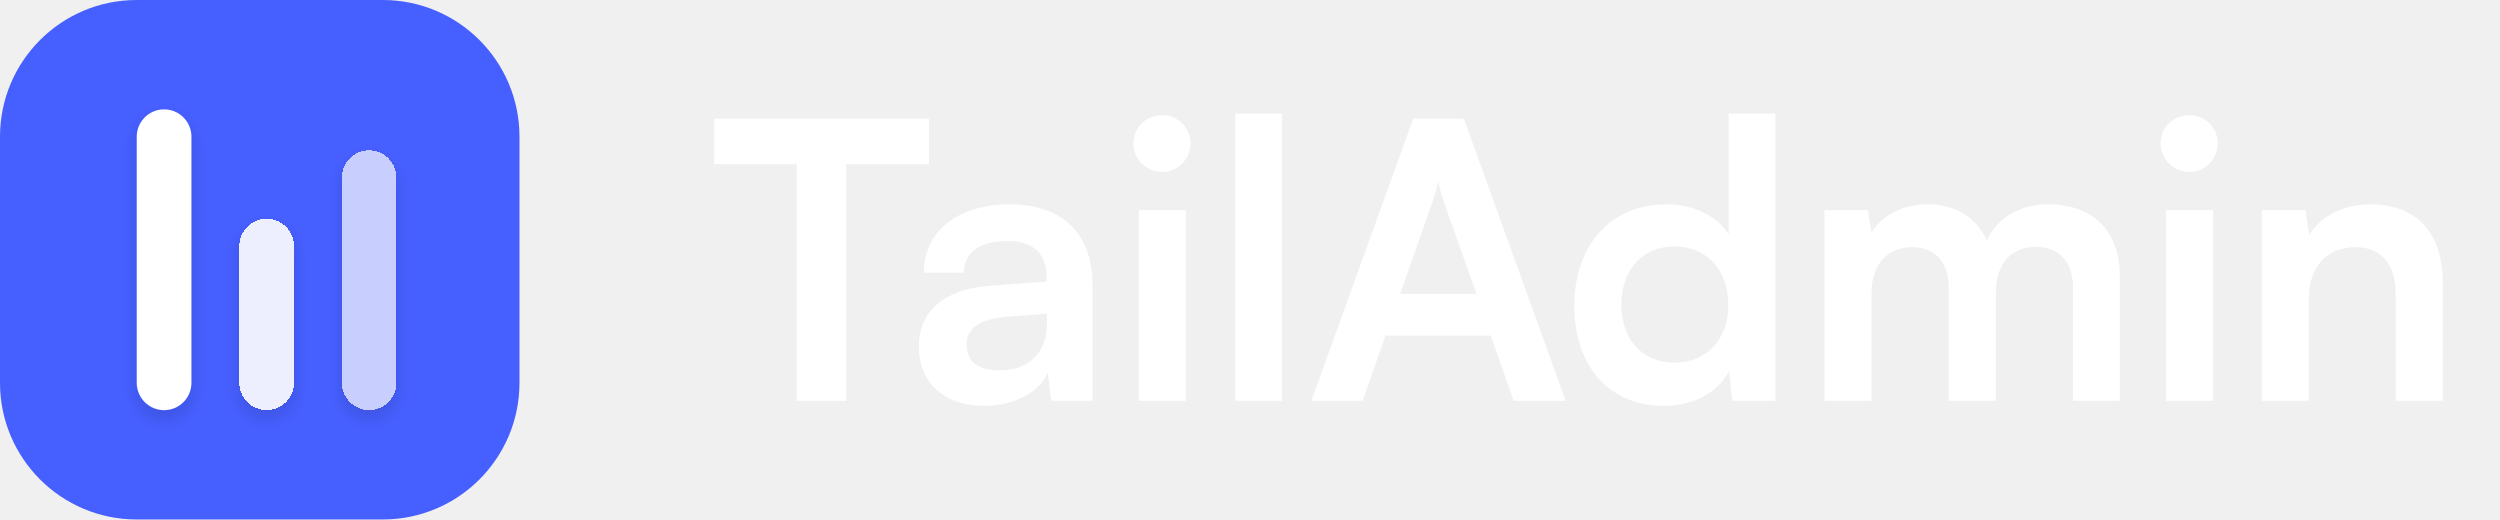
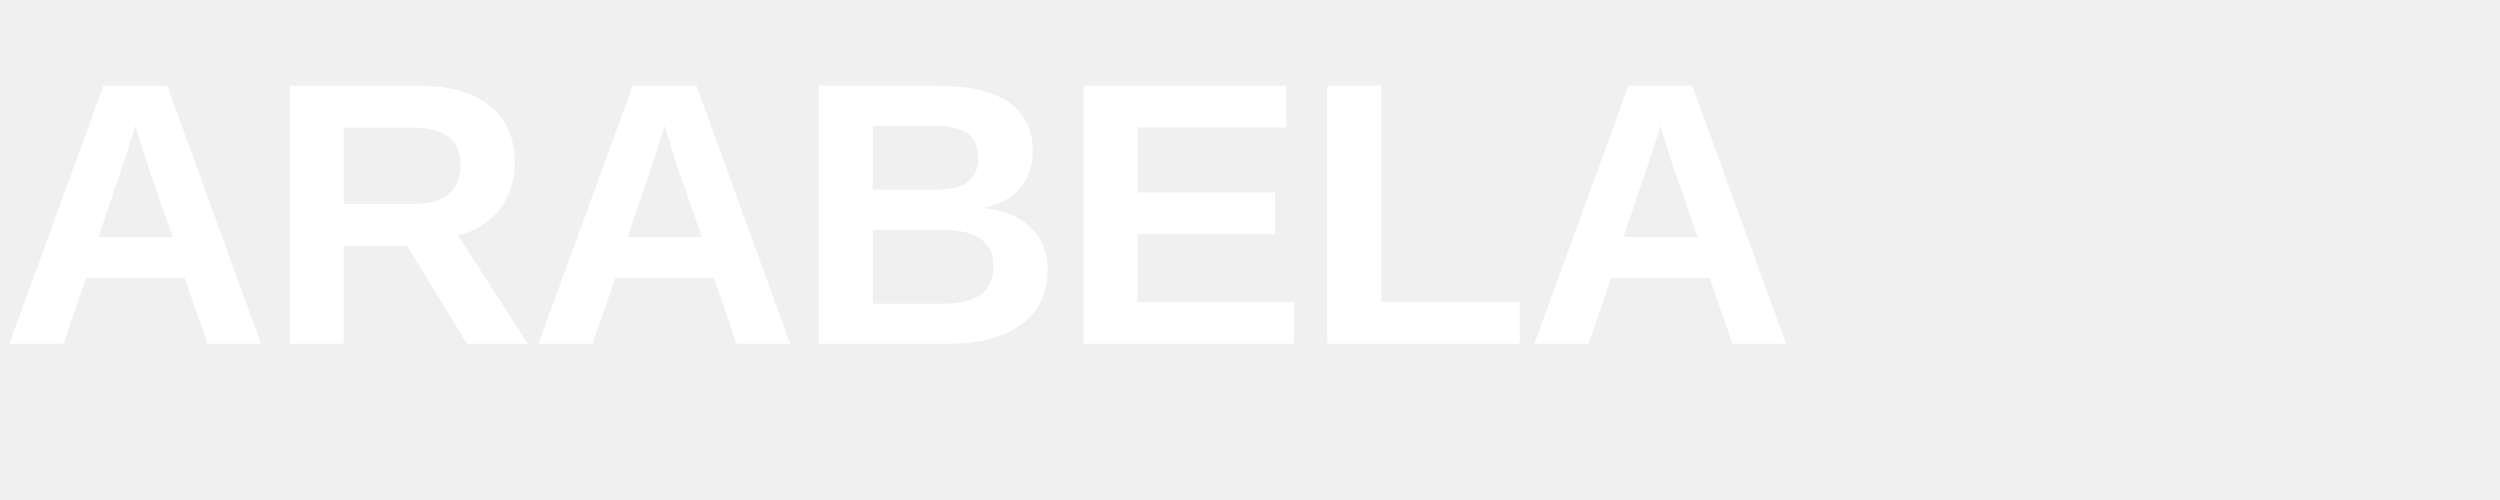
- <svg xmlns="http://www.w3.org/2000/svg" width="154" height="32" viewBox="0 0 154 32" fill="none">
-   <path d="M0 8.421C0 3.77 3.77 0 8.421 0H23.579C28.23 0 32 3.77 32 8.421V23.579C32 28.23 28.23 32 23.579 32H8.421C3.77 32 0 28.23 0 23.579V8.421Z" fill="#465FFF" />
-   <g filter="url(#filter0_d_1608_324)">
-     <path d="M8.424 8.422C8.424 7.491 9.178 6.737 10.108 6.737C11.038 6.737 11.792 7.491 11.792 8.422V23.579C11.792 24.51 11.038 25.264 10.108 25.264C9.178 25.264 8.424 24.51 8.424 23.579V8.422Z" fill="white" />
-   </g>
-   <g filter="url(#filter1_d_1608_324)">
-     <path d="M14.742 15.157C14.742 14.227 15.496 13.473 16.426 13.473C17.357 13.473 18.111 14.227 18.111 15.157V23.578C18.111 24.508 17.357 25.262 16.426 25.262C15.496 25.262 14.742 24.508 14.742 23.578V15.157Z" fill="white" fill-opacity="0.9" shape-rendering="crispEdges" />
-   </g>
-   <g filter="url(#filter2_d_1608_324)">
-     <path d="M21.055 10.946C21.055 10.016 21.809 9.262 22.739 9.262C23.669 9.262 24.423 10.016 24.423 10.946V23.578C24.423 24.508 23.669 25.262 22.739 25.262C21.809 25.262 21.055 24.508 21.055 23.578V10.946Z" fill="white" fill-opacity="0.7" shape-rendering="crispEdges" />
-   </g>
-   <path d="M44 10.115H49.089V24.691H52.132V10.115H57.221V7.309H44V10.115Z" fill="white" />
-   <path d="M60.617 25C62.448 25 64.042 24.168 64.541 22.955L64.755 24.691H67.299V17.558C67.299 14.3 65.349 12.588 62.187 12.588C59.001 12.588 56.908 14.252 56.908 16.797H59.381C59.381 15.56 60.332 14.847 62.044 14.847C63.518 14.847 64.47 15.489 64.47 17.082V17.343L60.95 17.605C58.168 17.819 56.599 19.174 56.599 21.338C56.599 23.549 58.121 25 60.617 25ZM61.569 22.812C60.261 22.812 59.547 22.289 59.547 21.219C59.547 20.268 60.237 19.674 62.044 19.507L64.493 19.317V19.935C64.493 21.742 63.352 22.812 61.569 22.812Z" fill="white" />
-   <path d="M71.6 10.591C72.551 10.591 73.335 9.806 73.335 8.831C73.335 7.856 72.551 7.095 71.6 7.095C70.601 7.095 69.816 7.856 69.816 8.831C69.816 9.806 70.601 10.591 71.6 10.591ZM70.149 24.691H73.05V12.944H70.149V24.691Z" fill="white" />
-   <path d="M78.972 24.691V7H76.095V24.691H78.972Z" fill="white" />
-   <path d="M83.941 24.691L85.344 20.672H91.835L93.238 24.691H96.448L90.171 7.309H87.056L80.778 24.691H83.941ZM88.221 12.493C88.387 12.017 88.53 11.494 88.601 11.161C88.649 11.518 88.815 12.041 88.958 12.493L90.955 18.104H86.247L88.221 12.493Z" fill="white" />
-   <path d="M102.493 25C104.276 25 105.798 24.215 106.511 22.86L106.701 24.691H109.364V7H106.487V14.443C105.75 13.277 104.3 12.588 102.659 12.588C99.116 12.588 96.976 15.203 96.976 18.865C96.976 22.503 99.092 25 102.493 25ZM103.135 22.337C101.113 22.337 99.877 20.863 99.877 18.77C99.877 16.678 101.113 15.18 103.135 15.18C105.156 15.18 106.464 16.654 106.464 18.77C106.464 20.886 105.156 22.337 103.135 22.337Z" fill="white" />
-   <path d="M115.289 24.691V18.033C115.289 16.131 116.406 15.227 117.785 15.227C119.164 15.227 120.044 16.107 120.044 17.748V24.691H122.945V18.033C122.945 16.107 124.015 15.203 125.418 15.203C126.797 15.203 127.701 16.083 127.701 17.771V24.691H130.578V17.011C130.578 14.3 129.008 12.588 126.155 12.588C124.372 12.588 122.993 13.468 122.398 14.823C121.78 13.468 120.543 12.588 118.76 12.588C117.072 12.588 115.883 13.349 115.289 14.324L115.051 12.944H112.388V24.691H115.289Z" fill="white" />
-   <path d="M134.876 10.591C135.827 10.591 136.612 9.806 136.612 8.831C136.612 7.856 135.827 7.095 134.876 7.095C133.877 7.095 133.093 7.856 133.093 8.831C133.093 9.806 133.877 10.591 134.876 10.591ZM133.426 24.691H136.327V12.944H133.426V24.691Z" fill="white" />
-   <path d="M142.225 24.691V18.366C142.225 16.464 143.318 15.227 145.102 15.227C146.6 15.227 147.575 16.178 147.575 18.152V24.691H150.476V17.462C150.476 14.419 148.954 12.588 146.005 12.588C144.412 12.588 142.985 13.277 142.248 14.466L142.011 12.944H139.324V24.691H142.225Z" fill="white" />
-   <defs>
-     <filter id="filter0_d_1608_324" x="7.424" y="6.237" width="5.368" height="20.526" filterUnits="userSpaceOnUse" color-interpolation-filters="sRGB">
-       <feFlood flood-opacity="0" result="BackgroundImageFix" />
-       <feColorMatrix in="SourceAlpha" type="matrix" values="0 0 0 0 0 0 0 0 0 0 0 0 0 0 0 0 0 0 127 0" result="hardAlpha" />
-       <feOffset dy="0.5" />
-       <feGaussianBlur stdDeviation="0.5" />
-       <feComposite in2="hardAlpha" operator="out" />
-       <feColorMatrix type="matrix" values="0 0 0 0 0 0 0 0 0 0 0 0 0 0 0 0 0 0 0.12 0" />
-       <feBlend mode="normal" in2="BackgroundImageFix" result="effect1_dropShadow_1608_324" />
-       <feBlend mode="normal" in="SourceGraphic" in2="effect1_dropShadow_1608_324" result="shape" />
-     </filter>
-     <filter id="filter1_d_1608_324" x="13.742" y="12.973" width="5.368" height="13.79" filterUnits="userSpaceOnUse" color-interpolation-filters="sRGB">
-       <feFlood flood-opacity="0" result="BackgroundImageFix" />
-       <feColorMatrix in="SourceAlpha" type="matrix" values="0 0 0 0 0 0 0 0 0 0 0 0 0 0 0 0 0 0 127 0" result="hardAlpha" />
-       <feOffset dy="0.5" />
-       <feGaussianBlur stdDeviation="0.5" />
-       <feComposite in2="hardAlpha" operator="out" />
-       <feColorMatrix type="matrix" values="0 0 0 0 0 0 0 0 0 0 0 0 0 0 0 0 0 0 0.12 0" />
-       <feBlend mode="normal" in2="BackgroundImageFix" result="effect1_dropShadow_1608_324" />
-       <feBlend mode="normal" in="SourceGraphic" in2="effect1_dropShadow_1608_324" result="shape" />
-     </filter>
-     <filter id="filter2_d_1608_324" x="20.055" y="8.762" width="5.368" height="18" filterUnits="userSpaceOnUse" color-interpolation-filters="sRGB">
-       <feFlood flood-opacity="0" result="BackgroundImageFix" />
-       <feColorMatrix in="SourceAlpha" type="matrix" values="0 0 0 0 0 0 0 0 0 0 0 0 0 0 0 0 0 0 127 0" result="hardAlpha" />
-       <feOffset dy="0.5" />
-       <feGaussianBlur stdDeviation="0.5" />
-       <feComposite in2="hardAlpha" operator="out" />
-       <feColorMatrix type="matrix" values="0 0 0 0 0 0 0 0 0 0 0 0 0 0 0 0 0 0 0.12 0" />
-       <feBlend mode="normal" in2="BackgroundImageFix" result="effect1_dropShadow_1608_324" />
-       <feBlend mode="normal" in="SourceGraphic" in2="effect1_dropShadow_1608_324" result="shape" />
-     </filter>
-   </defs>
+ <svg xmlns="http://www.w3.org/2000/svg" width="160" height="32" viewBox="0 0 160 32" fill="none">
+   <text x="0" y="22" fill="white" font-size="24" font-family="Poppins, Arial, Helvetica, sans-serif" font-weight="700" letter-spacing="-0.4">ARABELA</text>
</svg>
